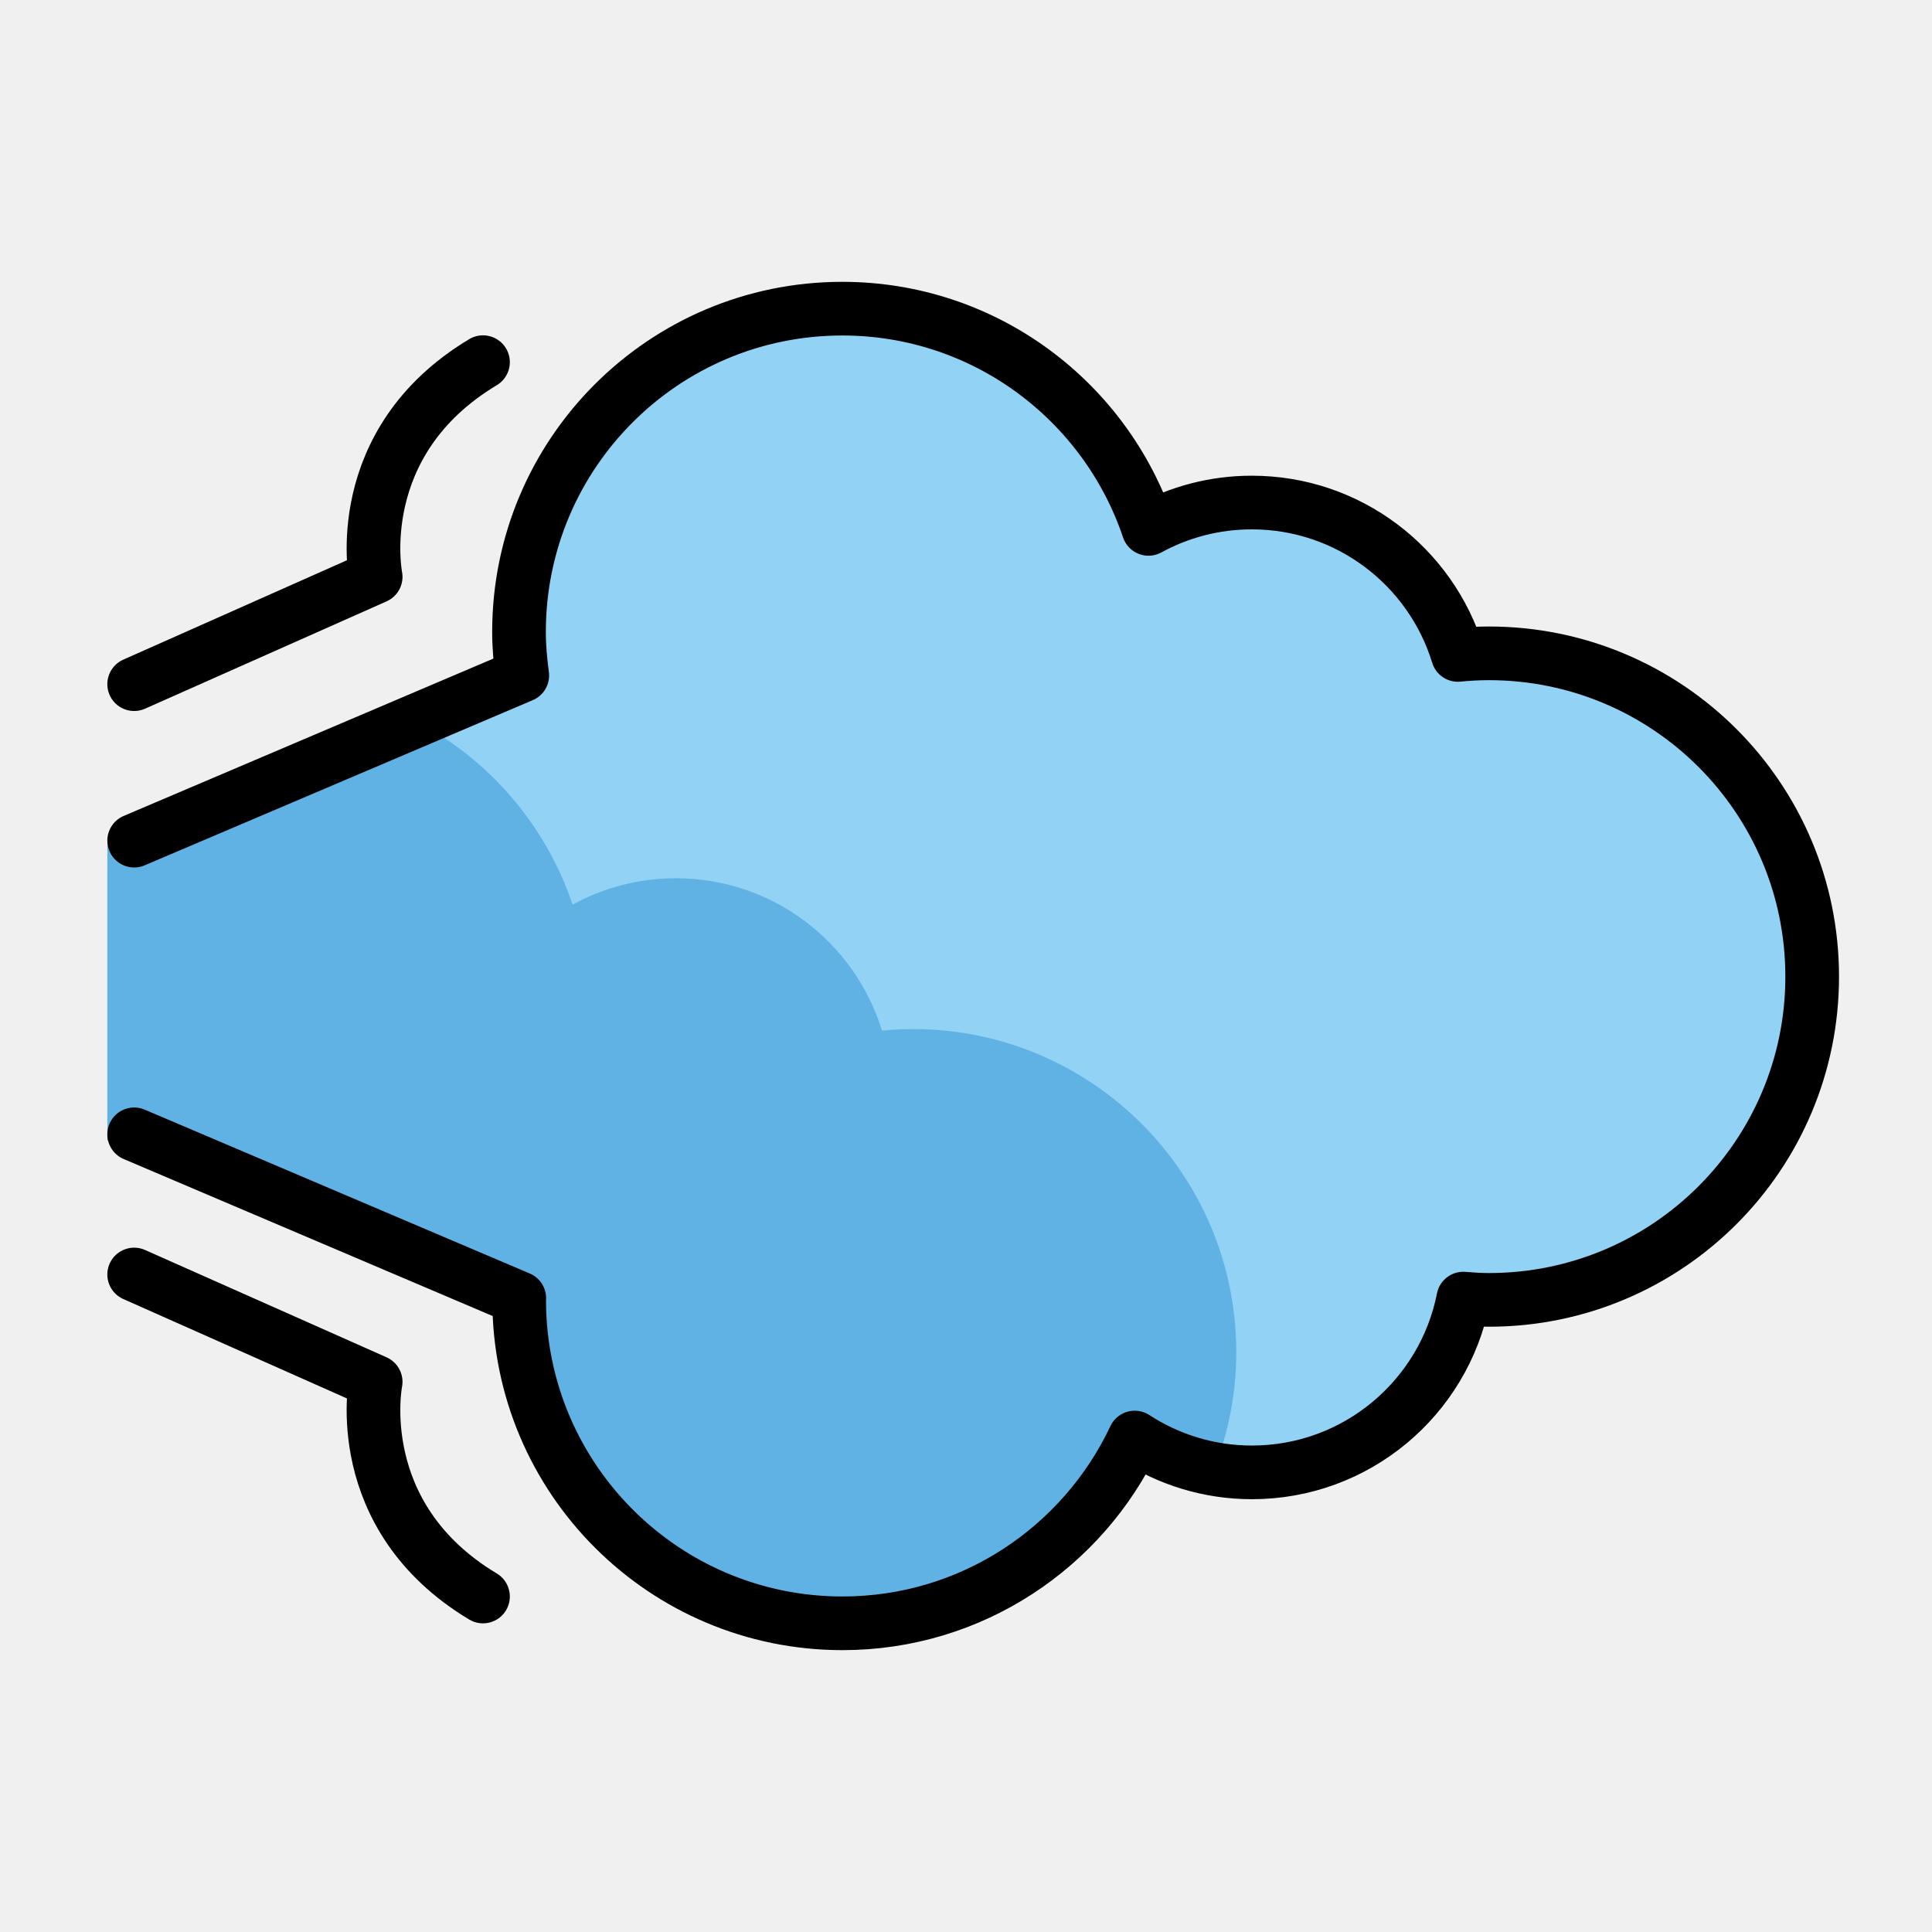
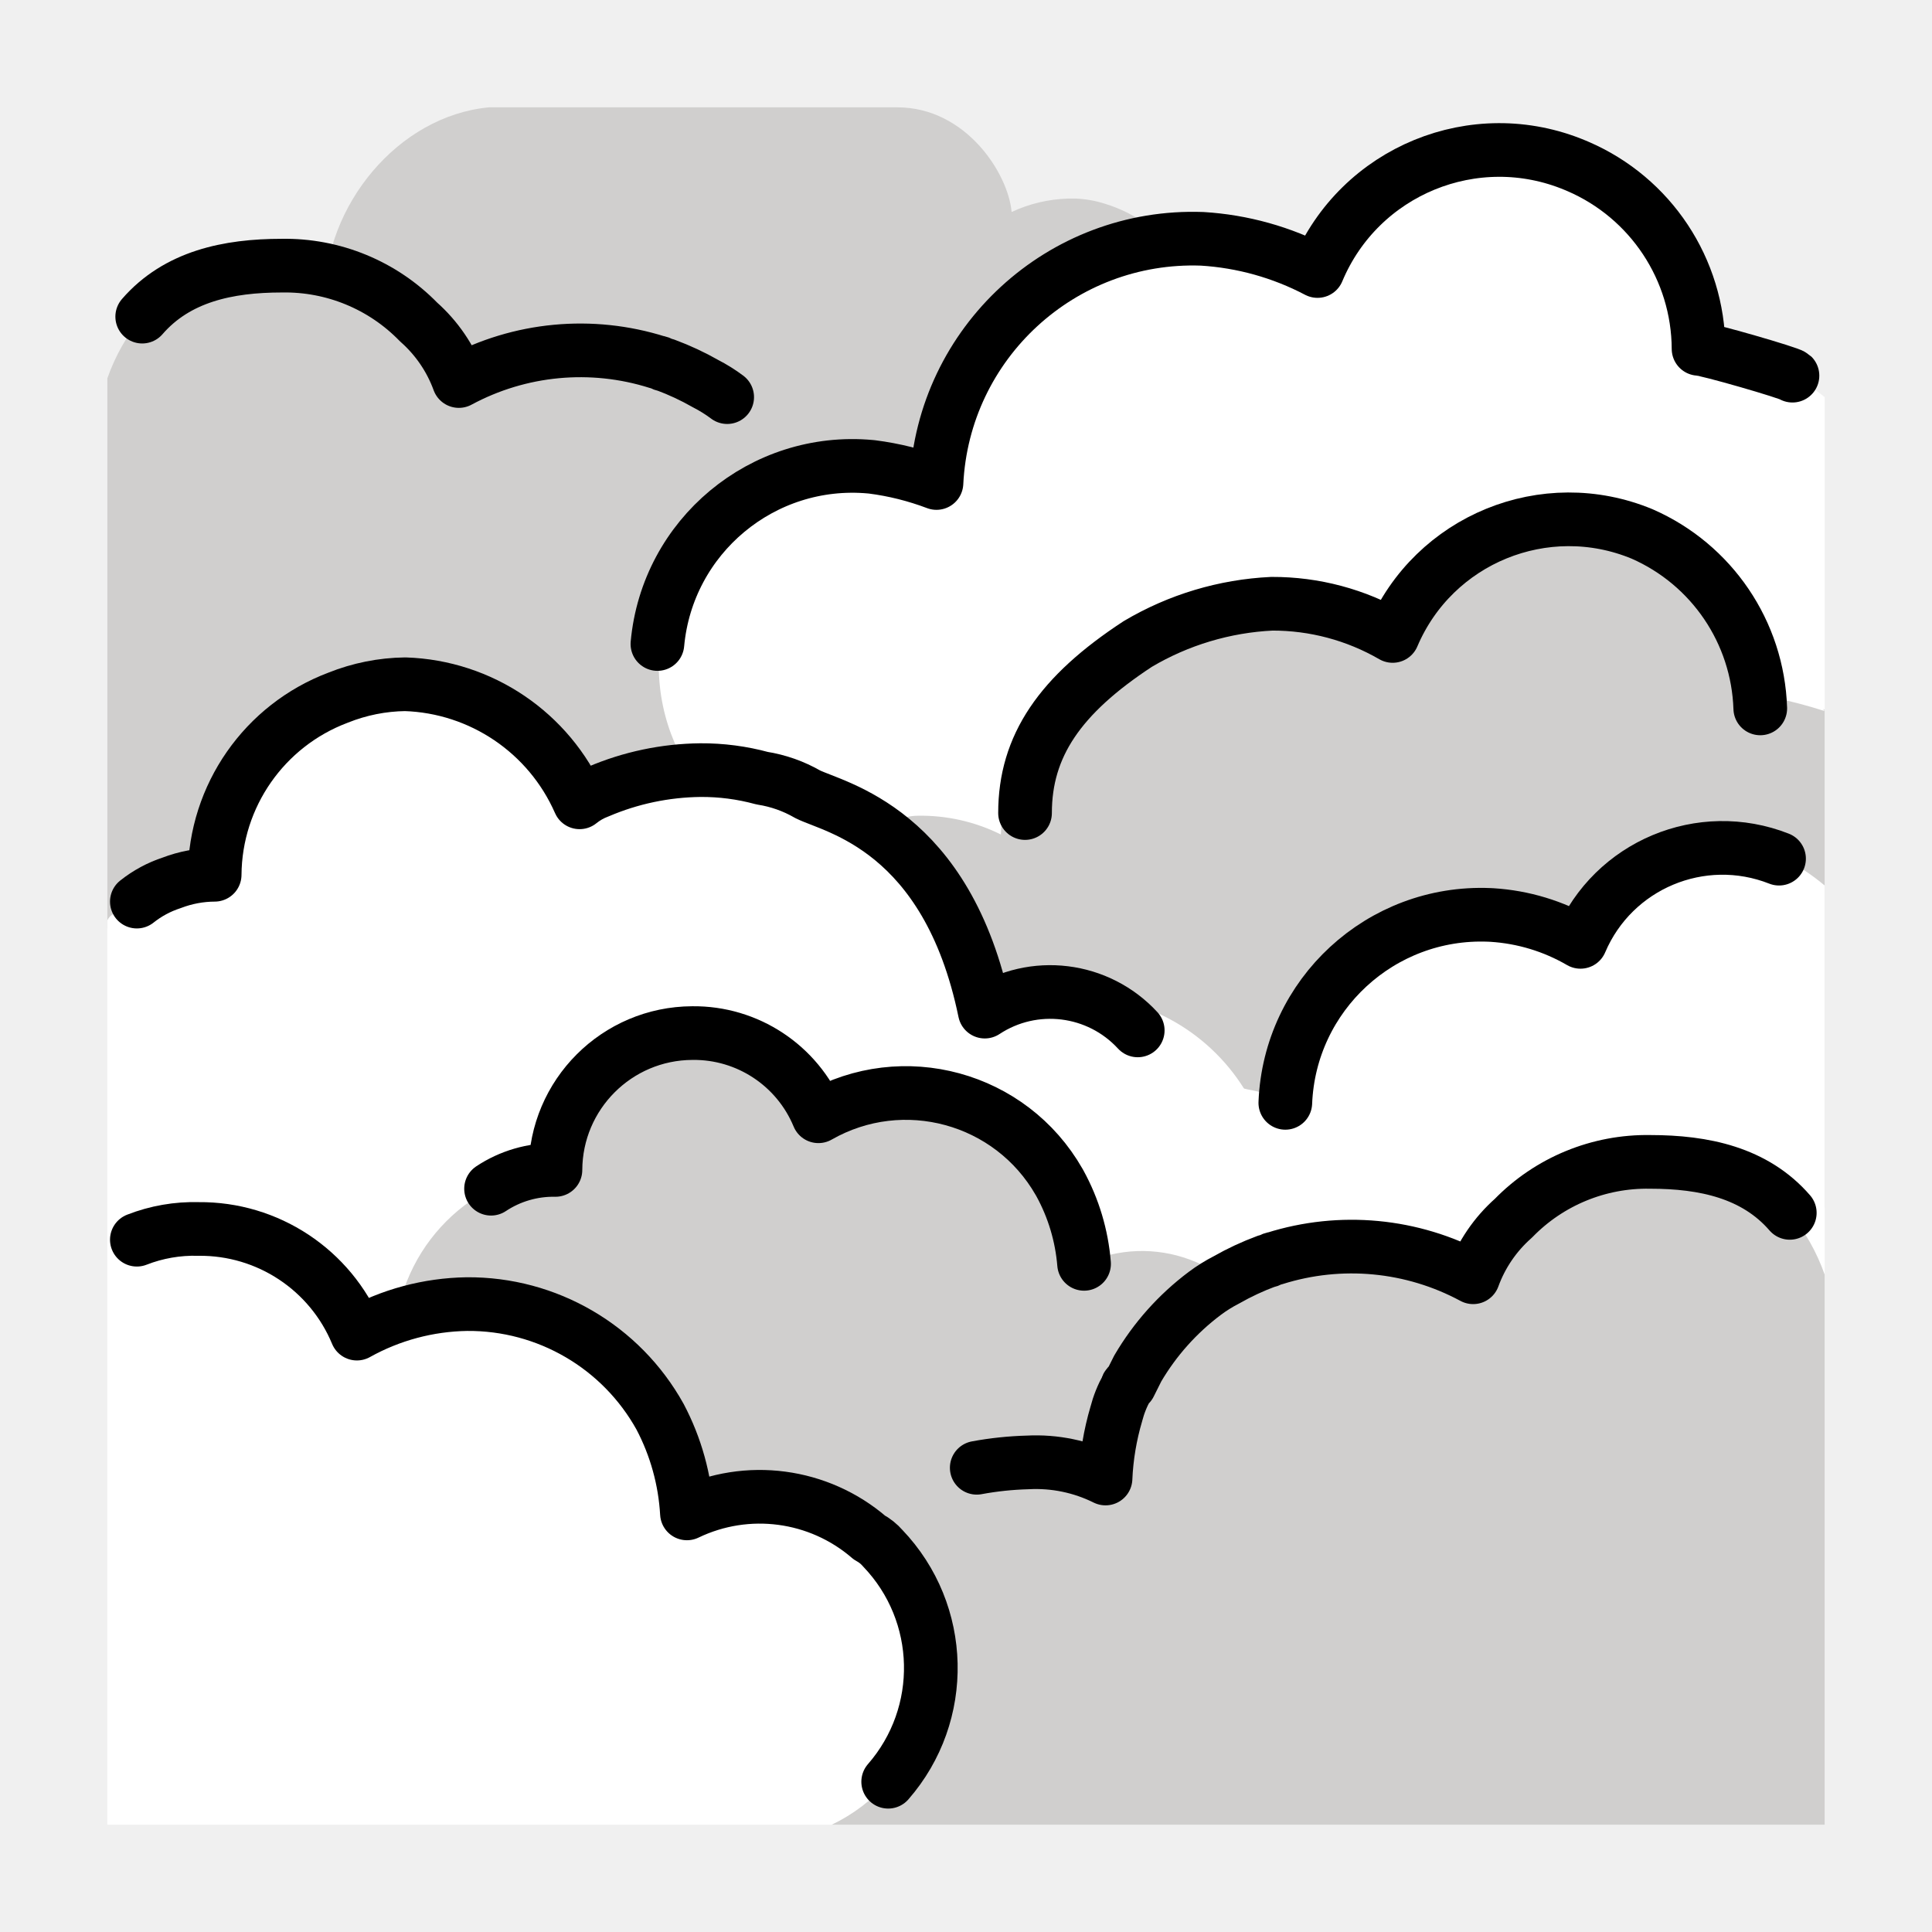
<svg xmlns="http://www.w3.org/2000/svg" id="emoji" viewBox="0 0 72 72">
  <g id="color">
-     <path fill="#61B2E4" d="M55.023,24.349c-0.39,0-0.774,0.022-1.155,0.059c-1.006-3.288-4.064-5.68-7.681-5.679 c-1.394,0-2.705,0.357-3.848,0.982c-1.605-4.769-6.104-8.208-11.414-8.207 c-6.654,0.002-12.046,5.396-12.045,12.05c0,0.55,0.05,1.088,0.122,1.619L4,31.497v11l14.889,5.884 c-0,0.024-0.004,0.047-0.004,0.071c0.002,6.654,5.396,12.046,12.05,12.045 c4.818-0.001,8.962-2.837,10.889-6.923c1.258,0.818,2.757,1.298,4.37,1.298c3.902-0.001,7.151-2.786,7.876-6.476 c0.317,0.025,0.634,0.048,0.957,0.048c6.654-0.002,12.046-5.396,12.045-12.05S61.676,24.347,55.023,24.349z" />
-     <path fill="#92D3F5" d="M55.486,24.349c-0.39,0-0.774,0.022-1.155,0.059c-1.006-3.288-4.064-5.68-7.681-5.679 c-1.394,0-2.705,0.357-3.848,0.982c-1.605-4.769-6.104-8.208-11.414-8.207 c-6.654,0.002-12.046,5.396-12.045,12.05c0,0.55,0.05,1.088,0.122,1.619l-3.978,1.693 c2.736,1.43,4.854,3.88,5.852,6.846c1.143-0.625,2.453-0.982,3.848-0.982c3.618-0.001,6.675,2.391,7.681,5.679 c0.38-0.036,0.765-0.059,1.155-0.059c6.654-0.001,12.049,5.391,12.05,12.045 c0,1.532-0.297,2.993-0.818,4.341c0.457,0.081,0.923,0.136,1.403,0.136c3.902-0.001,7.151-2.786,7.876-6.476 c0.317,0.025,0.634,0.048,0.957,0.048c6.654-0.002,12.046-5.396,12.045-12.05S62.14,24.347,55.486,24.349z" />
+     <path fill="#d0cfce" d="m33.44,4c2.559,0,4.134,2.468,4.26,3.9.659-.307,1.373-.477,2.1-.5h.3c.374.018.744.085,1.1.2,2.194.678,3.693,2.704,3.7,5-0,2.778-2.223,5.045-5,5.1h-21.2c-3.653-.008-6.608-2.976-6.6-6.628.007-3.409,2.731-6.755,6.125-7.072" />
+     <path fill="#d0cfce" d="m10.5,9.9c1.917-.034,3.763.726,5.1,2.1.675.597,1.191,1.353,1.5,2.2,2.271-1.224,4.94-1.477,7.4-.7.1,0,.2.1.3.1.518.192,1.02.426,1.5.7.28.144.548.311.8.5,1.011.758,1.861,1.71,2.5,2.8l.3.6c.054-.001.099.042.1.096,0,.001,0,.003,0,.004.176.315.31.651.4,1,.23.781.364,1.587.4,2.4.899-.446,1.898-.653,2.9-.6.638.017,1.273.084,1.9.2,1.336.301,2.533,1.04,3.4,2.1.195.174.364.376.5.6.123.114.225.249.3.4.708,1.105,1.09,2.388,1.1,3.7l.1,6.5H4V14.1c.295-.837.735-1.616,1.3-2.3,1.311-1.457,3.259-2.169,5.2-1.9Z" />
+     <path fill="#fff" d="m68,14.8v15.5h0l-.1.1c-1.588,1.097-3.47,1.69-5.4,1.7h-31.3c-4.032-.379-6.995-3.954-6.616-7.987.379-4.032,3.954-6.995,7.987-6.616.01.001.019.002.029.003.821.105,1.626.307,2.4.6.254-5.231,4.666-9.287,9.9-9.1,1.502.091,2.968.5,4.3,1.2,1.565-3.741,5.865-5.505,9.606-3.94.032.013.063.026.094.04,2.719,1.169,4.487,3.84,4.5,6.8h0c.3,0,2.9.7,3.1.8.541.225,1.047.528,1.5.9Z" />
+     <path fill="#d0cfce" d="m68,26.5v18.5h-.1c-.521.157-1.057.258-1.6.3h0c-.4,0-.7.1-1.1.1h-31c-.645-.002-1.286-.103-1.9-.3-3.008-.81-5.199-3.399-5.5-6.5v-.7c.01-1.375.39-2.722,1.1-3.9l.6-.9h0l.3-.3c.972-1.034,2.222-1.763,3.6-2.1.3-.1.6-.1.9-.2.3,0,.6-.1.9-.1,1.075-.019,2.138.221,3.1.7.099-2.679,1.335-5.189,3.4-6.9,3.057-2.676,7.474-3.118,11-1.1,1.609-3.814,6.005-5.601,9.819-3.992,2.772,1.169,4.576,3.883,4.581,6.892h0c.642.132,1.276.299,1.9.5-.1-.1,0-.1,0,0Z" />
+     <path fill="#fff" d="m47.5,44.4c.012.336-.022.673-.1,1,.015.173-.019.346-.1.5-.1.4-.2.8-.3,1.1-.192.518-.426,1.02-.7,1.5-.846,1.299-2.066,2.311-3.5,2.9h0c-.3.1-.5.2-.8.3-.117.079-.259.115-.4.1-.495.083-.998.117-1.5.1H9.3c-1.882-.023-3.72-.578-5.3-1.6v-16c.076-.16.225-.272.4-.3.2-.1.5-.3.7-.4h0c1.037-.496,2.155-.801,3.3-.9h0c-.006-2.803,1.585-5.364,4.1-6.6h0c1.022-.522,2.152-.796,3.3-.8,2.87-.13,5.497,1.608,6.5,4.3h0c1.597-.733,3.345-1.075,5.1-1,2.102.006,4.142.709,5.8,2,2.193,1.697,3.571,4.237,3.8,7v.1c.75-.363,1.567-.567,2.4-.6h.7c2.641.001,5.081,1.412,6.4,3.7.077.179.178.347.3.5.489.959.73,2.024.7,3.1Z" />
+     <path fill="#fff" d="m68,33v18.9h-22.5c-.947.018-1.881-.225-2.7-.7h0c-.2-.1-.3-.2-.5-.3-.1-.1-.3-.2-.4-.3-1.312-1.087-2.08-2.696-2.1-4.4-.016-.303.018-.608.1-.9v-.2h0c.316-1.706,1.432-3.157,3-3.9.802-.429,1.691-.669,2.6-.7.336-.016.673.017,1,.1.479.087.948.221,1.4.4.163-4.032,3.564-7.168,7.596-7.005.035.001.069.003.104.005,1.163.072,2.293.414,3.3,1,1.22-2.867,4.501-4.242,7.4-3.1.61.295,1.181.664,1.7,1.1Z" />
+     <path fill="#d0cfce" d="m21.3,56.8c-3.653-.008-6.608-2.976-6.6-6.628.007-3.409,2.605-6.255,6-6.572h0c.012-2.812,2.288-5.088,5.1-5.1,2.053-.025,3.914,1.203,4.7,3.1,3.153-1.801,7.169-.706,8.97,2.447.01.018.02.035.03.053.508.925.814,1.948.9,3,2.565-1.193,5.612-.081,6.806,2.485,1.193,2.565.081,5.612-2.485,6.806-.007.003-.014.006-.021.01-.659.307-1.373.477-2.1.5l-21.3-.1Z" />
+     <path fill="#d0cfce" d="m66.7,45.2c.565.684,1.005,1.463,1.3,2.3v20.5H31l.1-6.5c.01-1.312.392-2.595,1.1-3.7.075-.15.176-.286.3-.4.136-.224.305-.426.5-.6.868-1.06,2.064-1.799,3.4-2.1.627-.116,1.262-.183,1.9-.2,1.002-.053,2.001.154,2.9.6.035-.813.17-1.619.4-2.4.09-.349.224-.685.4-1-.001-.054.042-.099.096-.1.001,0,.003,0,.004,0l.3-.6c.639-1.09,1.489-2.042,2.5-2.8.252-.189.52-.356.8-.5.48-.274.982-.508,1.5-.7.1,0,.2-.1.3-.1,2.46-.777,5.129-.524,7.4.7.309-.847.825-1.603,1.5-2.2,1.337-1.374,3.183-2.134,5.1-2.1,2,0,3.9.4,5.2,1.9Z" />
+     <path fill="#fff" d="m34.7,62.2c.005,1.55-.565,3.046-1.6,4.2-.584.671-1.298,1.215-2.1,1.6H4v-21.2c.356-.278.764-.482,1.2-.6.182-.111.388-.179.6-.2h0c.189-.082.395-.116.6-.1.169-.024.335-.057.5-.1h.7c2.578-.025,4.913,1.518,5.9,3.9.4-.2.9-.4,1.4-.6.1,0,.2-.1.3-.1.781-.23,1.587-.364,2.4-.4,2.981.002,5.731,1.606,7.2,4.2.632,1.096.976,2.335,1,3.6,1.942-.874,4.191-.724,6,.4.3.2.5.4.8.6.2.1.3.3.5.4,1.038,1.23,1.606,2.79,1.6,4.4Z" />
  </g>
-   <g id="hair" />
-   <g id="skin" />
-   <g id="skin-shadow" />
  <g id="line">
-     <path fill="none" stroke="#000000" stroke-linecap="round" stroke-linejoin="round" stroke-miterlimit="10" stroke-width="2" d="M5,42.273l14.352,6.107c-0,0.024-0.004,0.047-0.004,0.071c0.001,6.654,5.396,12.046,12.05,12.045 c4.818-0.001,8.962-2.837,10.889-6.923c1.258,0.818,2.757,1.298,4.37,1.298c3.902-0.001,7.151-2.786,7.876-6.476 c0.317,0.025,0.634,0.048,0.957,0.048c6.654-0.002,12.046-5.396,12.045-12.05s-5.396-12.046-12.05-12.045 c-0.39,0-0.774,0.022-1.155,0.059c-1.006-3.288-4.064-5.68-7.681-5.679 c-1.394,0-2.705,0.357-3.848,0.982c-1.605-4.769-6.104-8.208-11.414-8.207 c-6.654,0.002-12.046,5.396-12.045,12.05c0,0.55,0.05,1.088,0.122,1.619L5,31.328" />
-     <path fill="none" stroke="#000000" stroke-linecap="round" stroke-linejoin="round" stroke-miterlimit="10" stroke-width="2" d="M5,25.497l9-4c0,0-1-5,4-8" />
-     <path fill="none" stroke="#000000" stroke-linecap="round" stroke-linejoin="round" stroke-miterlimit="10" stroke-width="2" d="M5,47.497l9,4c0,0-1,5,4,8" />
+     <path fill="none" stroke="#000" stroke-linecap="round" stroke-linejoin="round" stroke-width="2" d="m5.3,11.8c1.3-1.5,3.2-1.9,5.2-1.9,1.917-.034,3.763.726,5.1,2.1.675.597,1.191,1.353,1.5,2.2,2.271-1.224,4.94-1.477,7.4-.7.1,0,.2.1.3.1.518.192,1.02.426,1.5.7.28.144.548.311.8.5" />
+     <path fill="none" stroke="#000" stroke-linecap="round" stroke-linejoin="round" stroke-width="2" d="m24.5,24c.368-4.016,3.922-6.974,7.938-6.606.021.002.041.004.062.006.821.105,1.626.307,2.4.6.254-5.231,4.666-9.287,9.9-9.1,1.502.091,2.968.5,4.3,1.2,1.565-3.741,5.865-5.505,9.606-3.94.032.013.063.026.094.04,2.719,1.169,4.487,3.84,4.5,6.8h0c.3,0,3.4.9,3.5,1" />
+     <path fill="none" stroke="#000" stroke-linecap="round" stroke-linejoin="round" stroke-width="2" d="m38.2,30.3c0-2.5,1.3-4.4,4.2-6.3,1.519-.901,3.236-1.416,5-1.5,1.58-.005,3.133.409,4.5,1.2,1.531-3.605,5.683-5.301,9.3-3.8,2.596,1.139,4.308,3.667,4.4,6.5h0" />
+     <path fill="none" stroke="#000" stroke-linecap="round" stroke-linejoin="round" stroke-width="2" d="m42.4,38.4c-1.472-1.599-3.885-1.896-5.7-.7-1.4-6.8-5.6-7.6-6.6-8.1-.525-.303-1.101-.506-1.7-.6h0c-.749-.204-1.523-.305-2.3-.3-1.307.015-2.598.286-3.8.8h0c-.253.095-.49.23-.7.4-1.139-2.596-3.667-4.308-6.5-4.4-.857.011-1.704.181-2.5.5h0c-2.751,1.037-4.579,3.66-4.6,6.6h0c-.547.003-1.089.104-1.6.3-.472.154-.912.391-1.3.7" />
+     <path fill="none" stroke="#000" stroke-linecap="round" stroke-linejoin="round" stroke-width="2" d="m47.9,41.1c.163-4.032,3.564-7.168,7.596-7.005.035.001.069.003.104.005,1.163.072,2.293.414,3.3,1,1.22-2.867,4.501-4.242,7.4-3.1" />
+     <path fill="none" stroke="#000" stroke-linecap="round" stroke-linejoin="round" stroke-width="2" d="m18.3,44.3c.71-.472,1.548-.716,2.4-.7h0c.012-2.812,2.288-5.088,5.1-5.1,2.053-.025,3.914,1.203,4.7,3.1,3.153-1.801,7.169-.706,8.97,2.447.01.018.02.035.03.053.508.925.814,1.948.9,3" />
+     <path fill="none" stroke="#000" stroke-linecap="round" stroke-linejoin="round" stroke-width="2" d="m33.1,66.4c2.193-2.515,2.107-6.288-.2-8.7-.141-.163-.31-.298-.5-.4-1.886-1.626-4.556-1.98-6.8-.9-.072-1.258-.413-2.486-1-3.6-1.45-2.613-4.212-4.224-7.2-4.2-1.437.022-2.845.4-4.1,1.1-.987-2.381-3.322-3.925-5.9-3.9-.786-.022-1.568.114-2.3.4" />
+     <path fill="none" stroke="#000" stroke-linecap="round" stroke-linejoin="round" stroke-width="2" d="m36.4,54.7c.627-.116,1.262-.183,1.9-.2,1.002-.053,2.001.154,2.9.6.035-.813.17-1.619.4-2.4.09-.349.224-.685.4-1-.001-.054.042-.099.096-.1.001,0,.003,0,.004,0l.3-.6c.639-1.09,1.489-2.042,2.5-2.8.252-.189.52-.356.8-.5.48-.274.982-.508,1.5-.7.1,0,.2-.1.3-.1,2.46-.777,5.129-.524,7.4.7.309-.847.825-1.603,1.5-2.2,1.337-1.374,3.183-2.134,5.1-2.1,2,0,3.9.4,5.2,1.9" />
  </g>
</svg>
